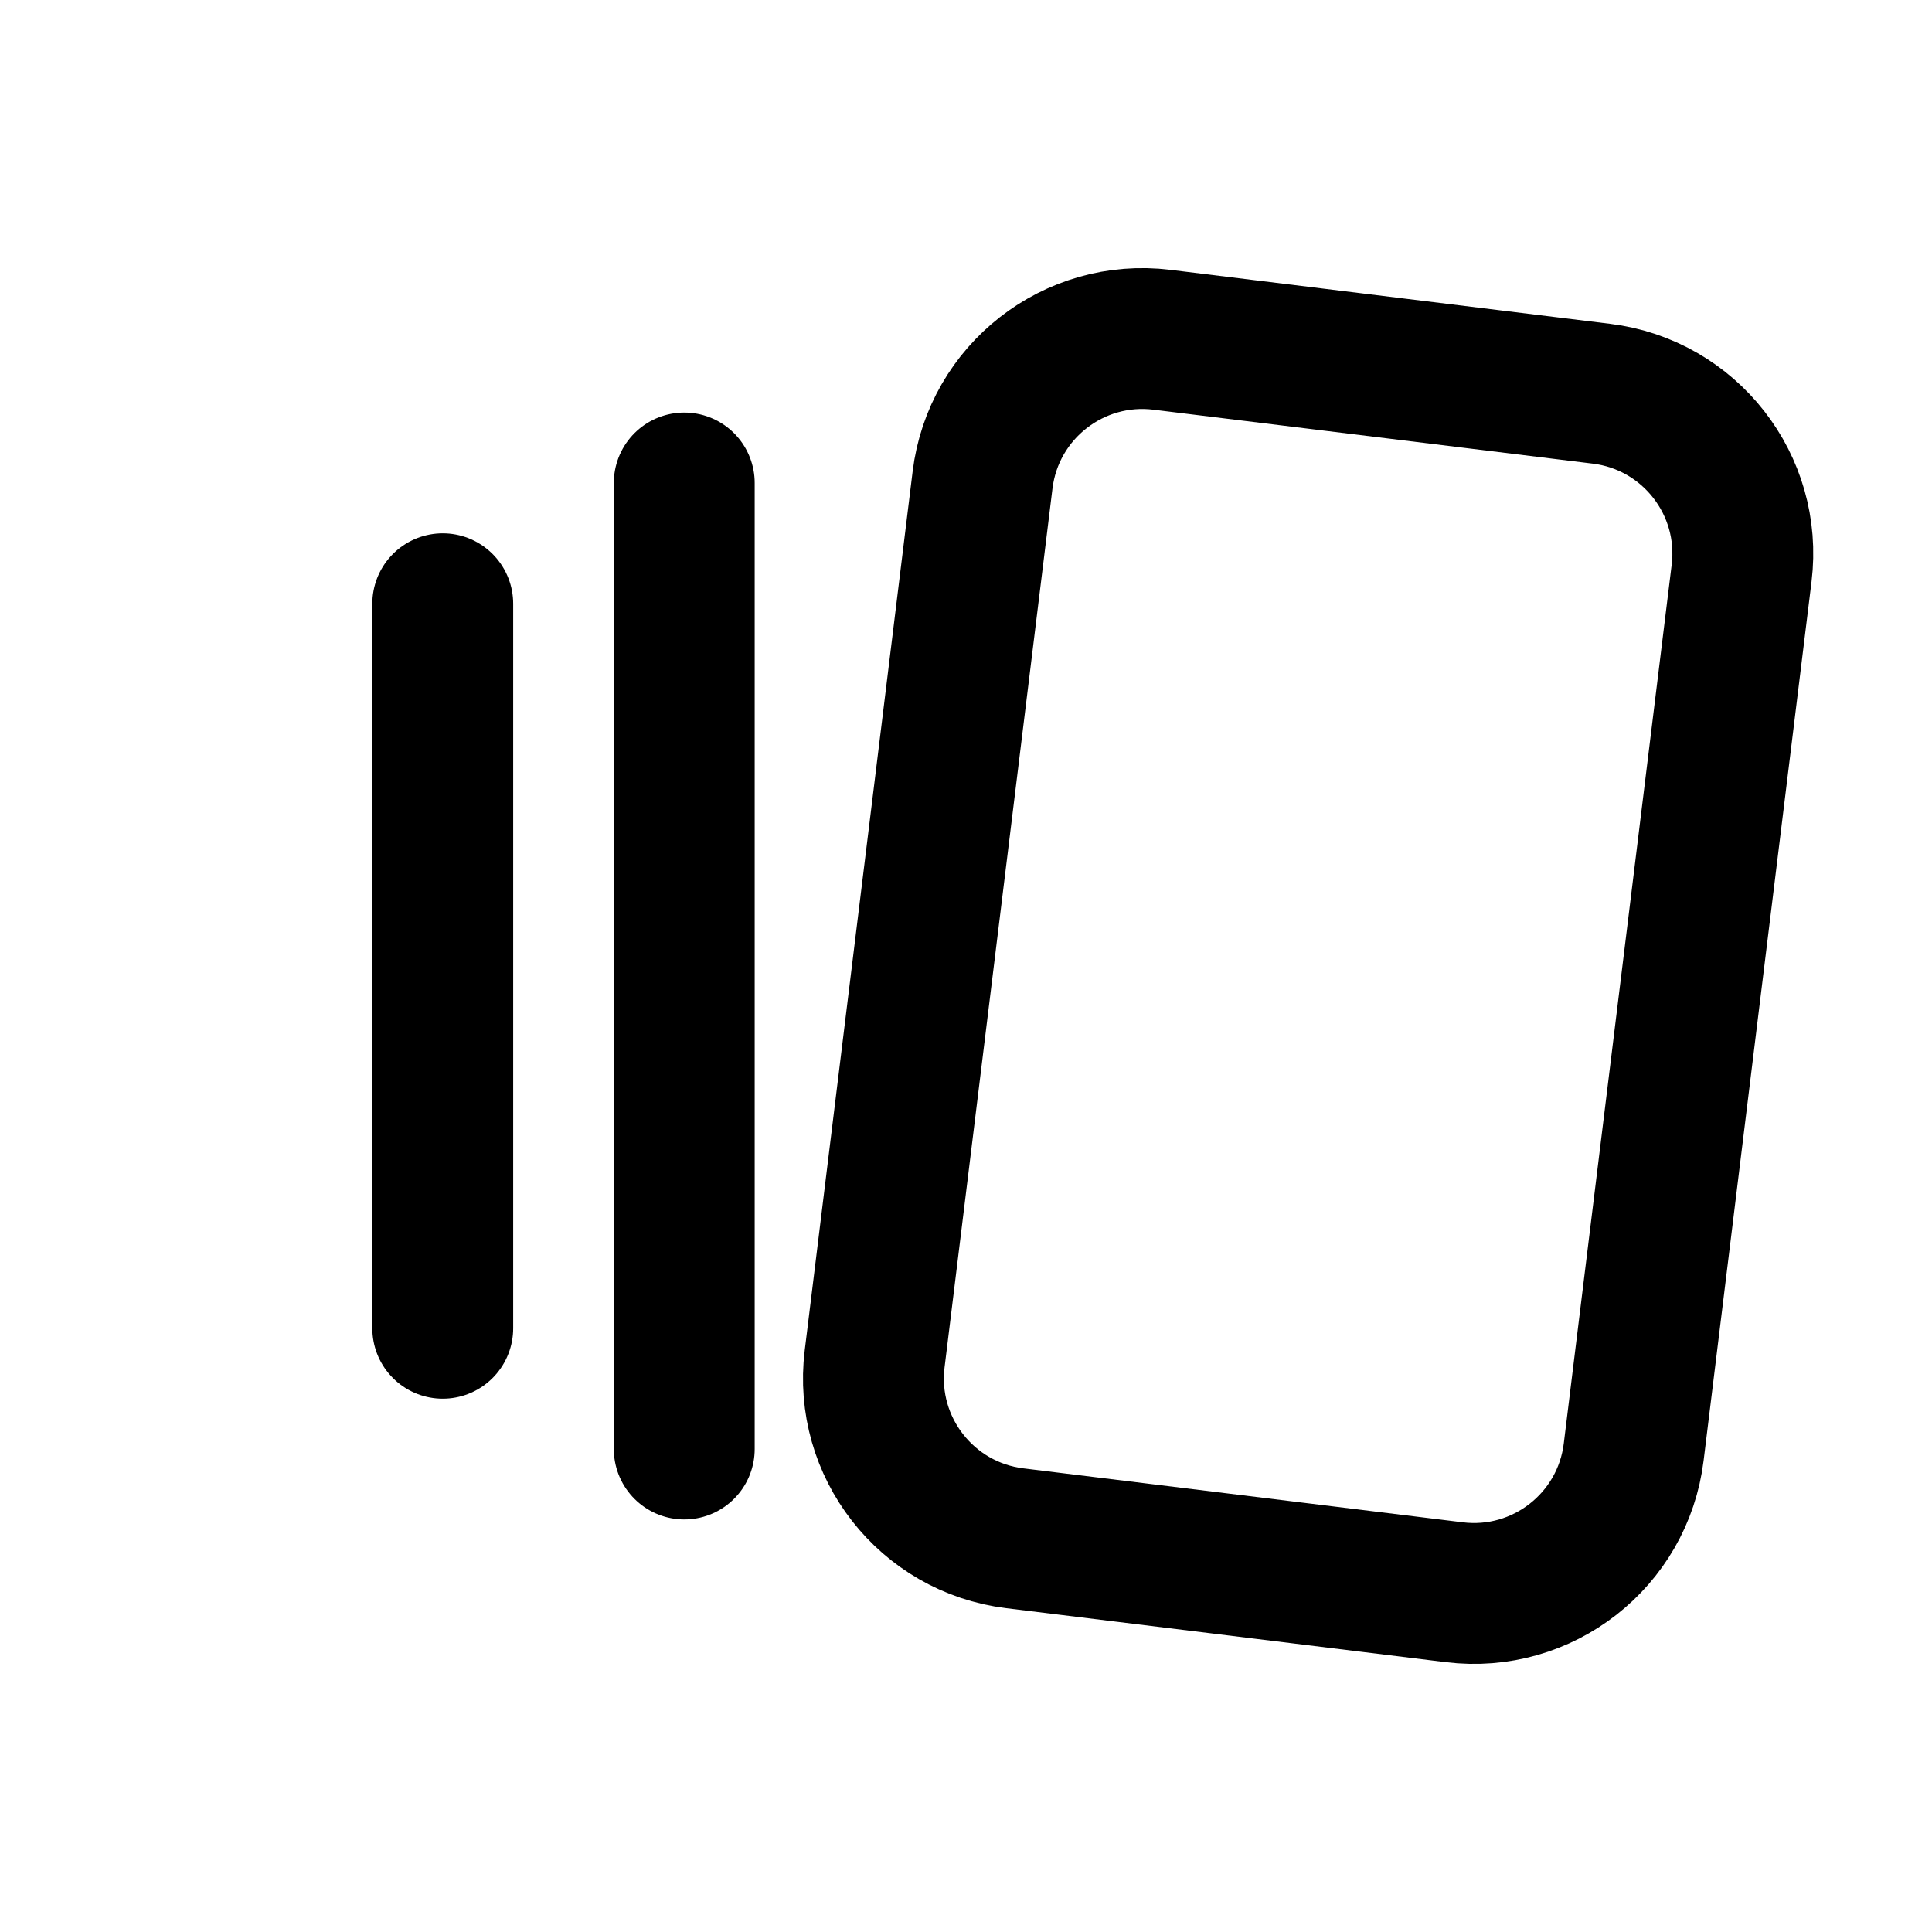
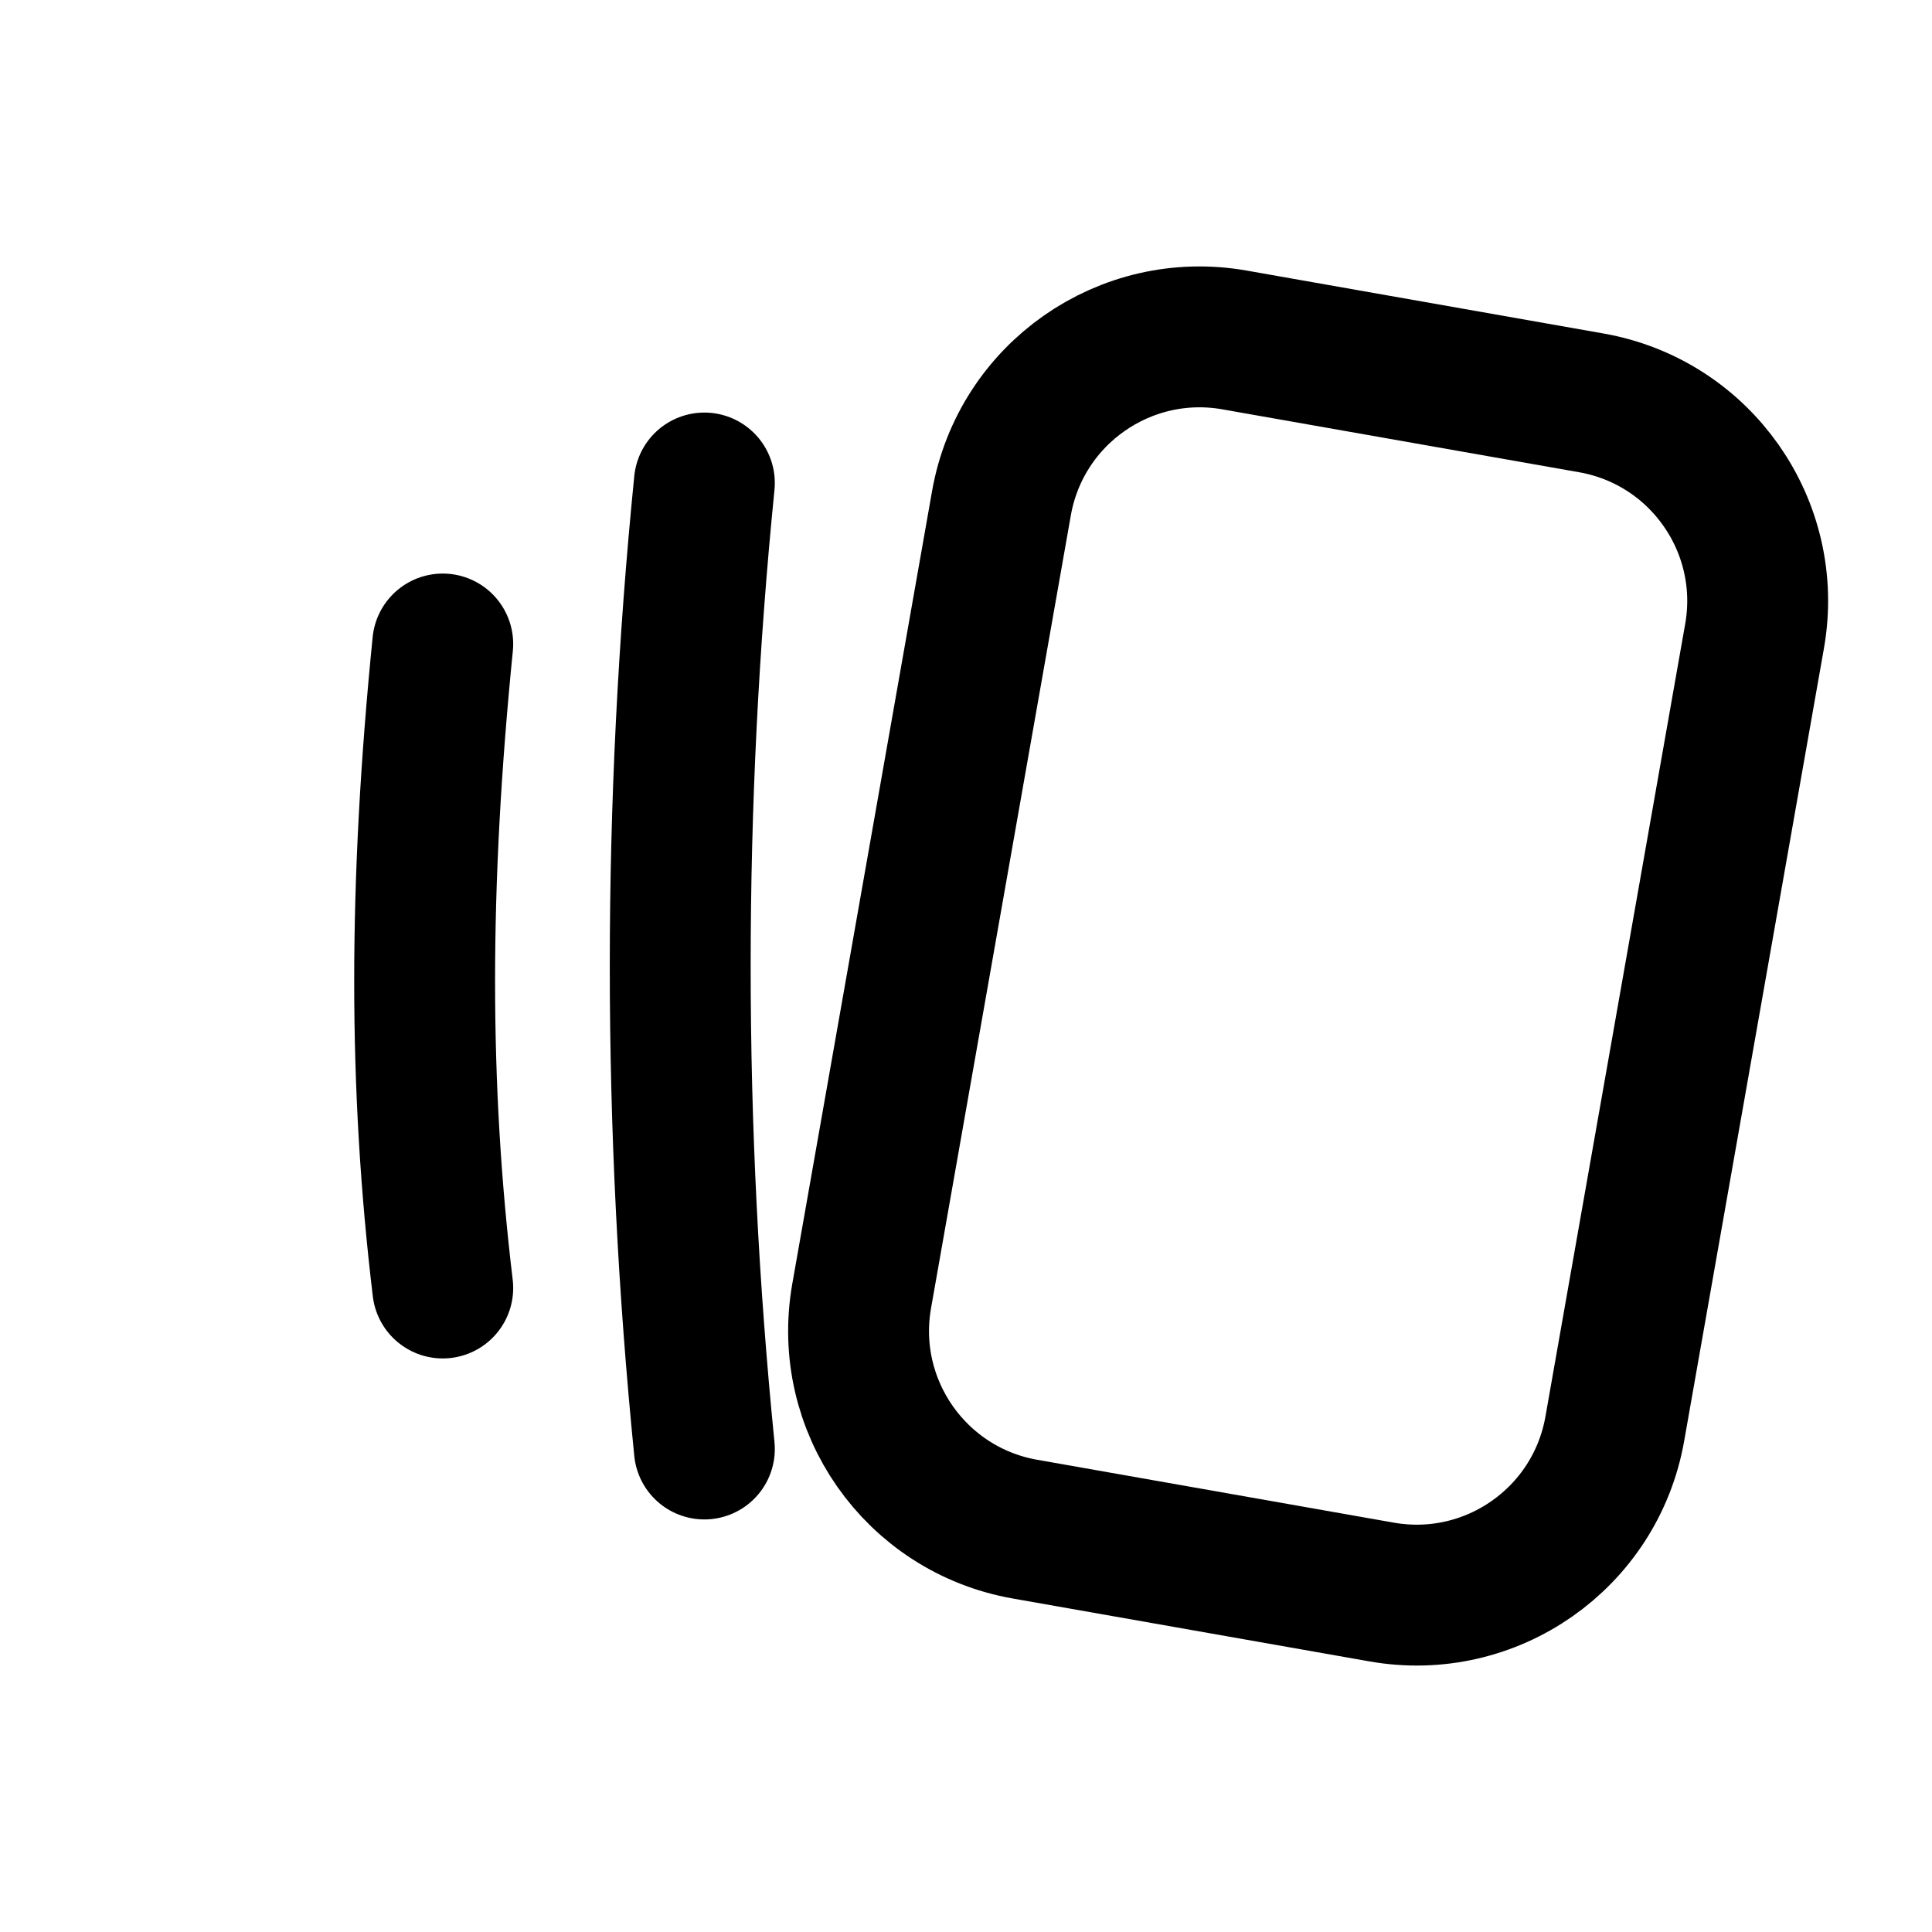
<svg xmlns="http://www.w3.org/2000/svg" viewBox="0 0 48 48" width="48" height="48" role="img" aria-label="Flixnder">
  <g fill="none" stroke="currentColor" stroke-width="3.5" stroke-linecap="round" stroke-linejoin="round">
-     <path id="deck-back" d="M11 15v18" />
-     <path id="deck-mid" d="M17 12v24" />
-     <rect id="card-front" x="23" y="9" width="19" height="30" rx="4" transform="rotate(7 32.5 24)" />
+     <path id="deck-back" d="M11 16c-.6 6-.6 11 0 16" />
+     <path id="deck-mid" d="M17.5 12c-.8 8-.8 16 0 24" />
+     <rect id="card-front" x="23" y="9" width="19" height="30" rx="5" transform="rotate(10 32.5 24)" />
  </g>
</svg>
